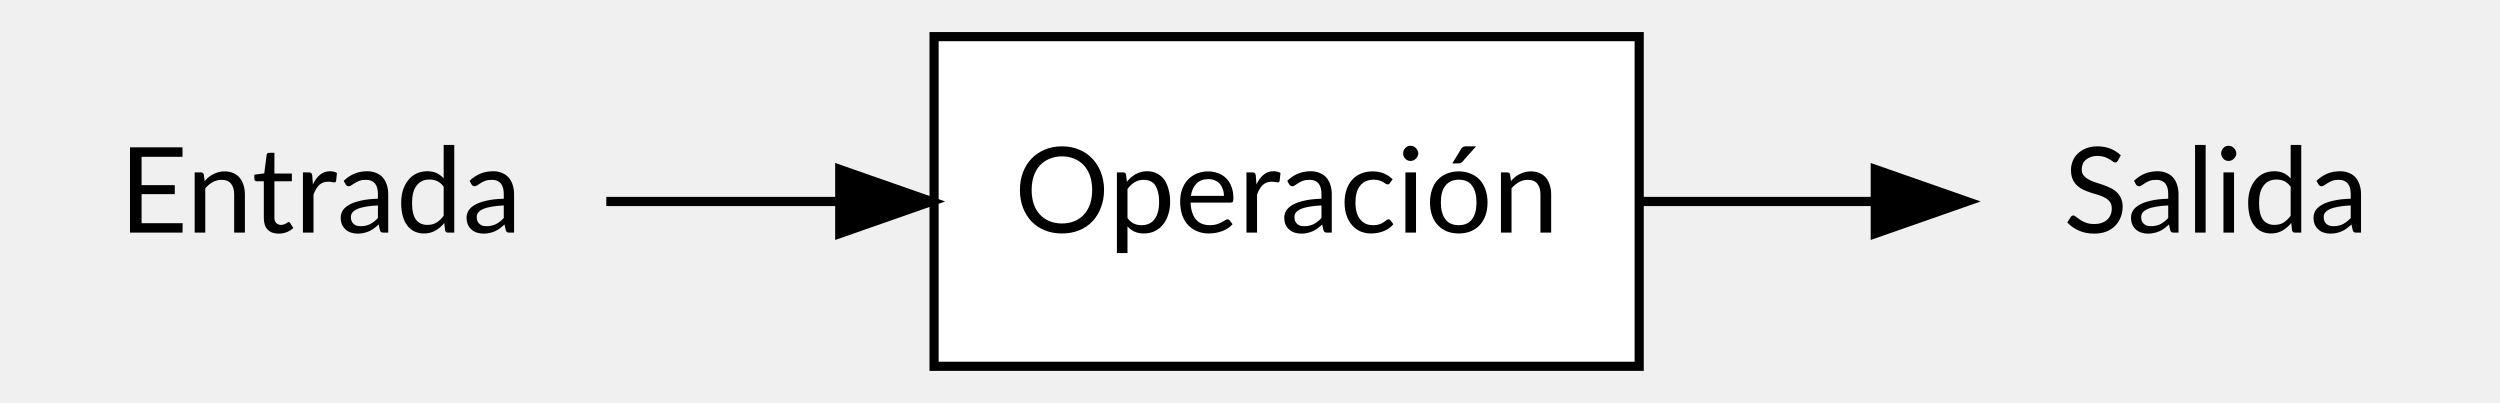
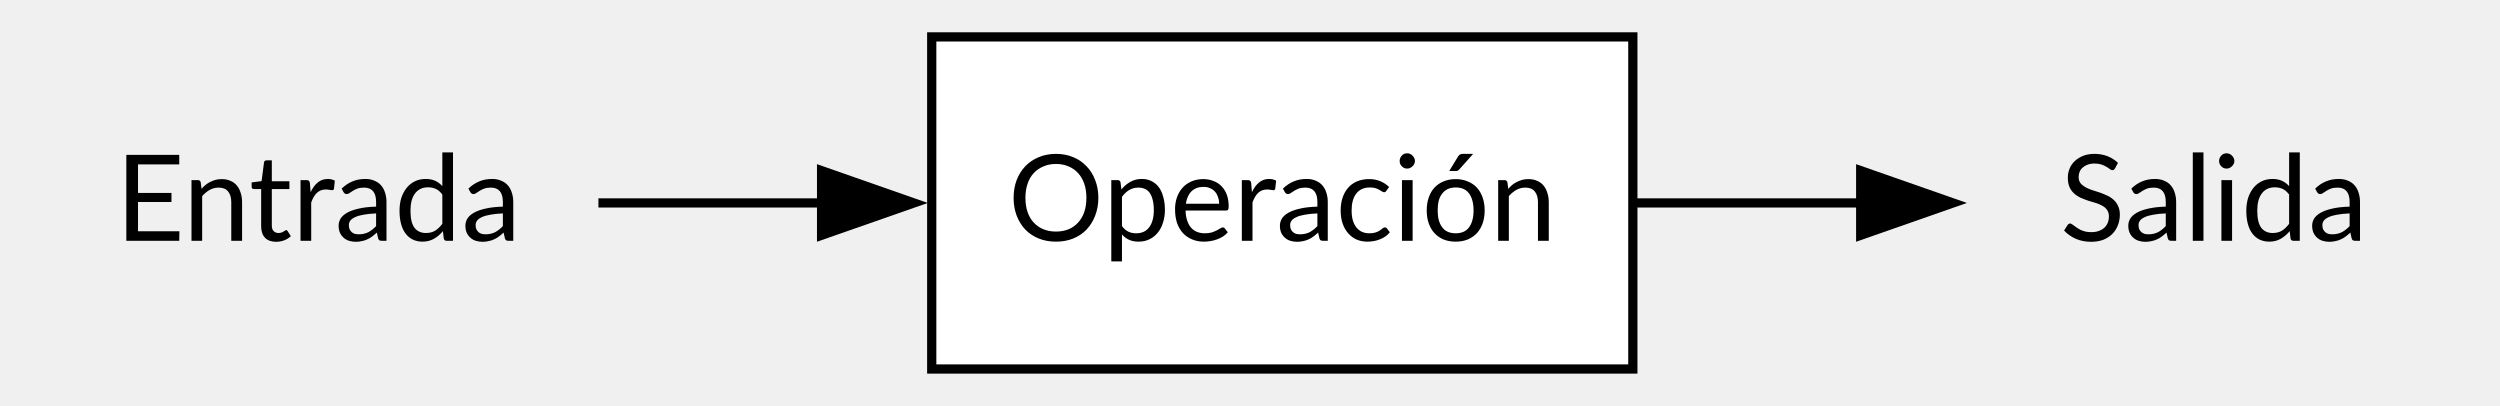
- <svg xmlns="http://www.w3.org/2000/svg" width="273pt" height="44pt" viewBox="0.00 0.00 273.00 44.00">
+ <svg xmlns="http://www.w3.org/2000/svg" width="271pt" height="44pt" viewBox="0.00 0.00 271.00 44.00">
  <g id="graph0" class="graph" transform="scale(1 1) rotate(0) translate(4 40)">
    <g id="node1" class="node">
-       <polygon fill="transparent" stroke="transparent" points="62,-36 0,-36 0,0 62,0 62,-36" />
-       <text text-anchor="middle" x="31" y="-14.6" font-family="Lato" font-size="13.00">Entrada</text>
+       <polygon fill="none" stroke="none" points="61,-36 0,-36 0,0 61,0 61,-36" />
+       <text xml:space="preserve" text-anchor="middle" x="30.5" y="-13.9" font-family="Lato" font-size="13.00">Entrada</text>
    </g>
    <g id="node3" class="node">
-       <polygon fill="white" stroke="black" points="175,-36 98,-36 98,0 175,0 175,-36" />
-       <text text-anchor="middle" x="136.5" y="-14.6" font-family="Lato" font-size="13.00">Operación</text>
+       <polygon fill="white" stroke="black" points="173,-36 97,-36 97,0 173,0 173,-36" />
+       <text xml:space="preserve" text-anchor="middle" x="135" y="-13.9" font-family="Lato" font-size="13.00">Operación</text>
    </g>
    <g id="edge1" class="edge">
-       <path fill="none" stroke="black" d="M62.21,-18C70.19,-18 79,-18 87.66,-18" />
-       <polygon fill="black" stroke="black" points="87.7,-21.5 97.7,-18 87.7,-14.5 87.7,-21.5" />
+       <path fill="none" stroke="black" d="M60.87,-18C68.52,-18 76.96,-18 85.32,-18" />
+       <polygon fill="black" stroke="black" points="85.06,-21.5 95.06,-18 85.06,-14.5 85.06,-21.5" />
    </g>
    <g id="node2" class="node">
-       <polygon fill="transparent" stroke="transparent" points="265,-36 211,-36 211,0 265,0 265,-36" />
-       <text text-anchor="middle" x="238" y="-14.6" font-family="Lato" font-size="13.00">Salida</text>
+       <polygon fill="none" stroke="none" points="263,-36 209,-36 209,0 263,0 263,-36" />
+       <text xml:space="preserve" text-anchor="middle" x="236" y="-13.9" font-family="Lato" font-size="13.00">Salida</text>
    </g>
    <g id="edge2" class="edge">
-       <path fill="none" stroke="black" d="M175.12,-18C183.47,-18 192.32,-18 200.63,-18" />
-       <polygon fill="black" stroke="black" points="200.78,-21.5 210.78,-18 200.78,-14.5 200.78,-21.5" />
+       <path fill="none" stroke="black" d="M173.43,-18C181.45,-18 189.92,-18 197.92,-18" />
+       <polygon fill="black" stroke="black" points="197.7,-21.5 207.7,-18 197.7,-14.5 197.7,-21.5" />
    </g>
  </g>
</svg>
